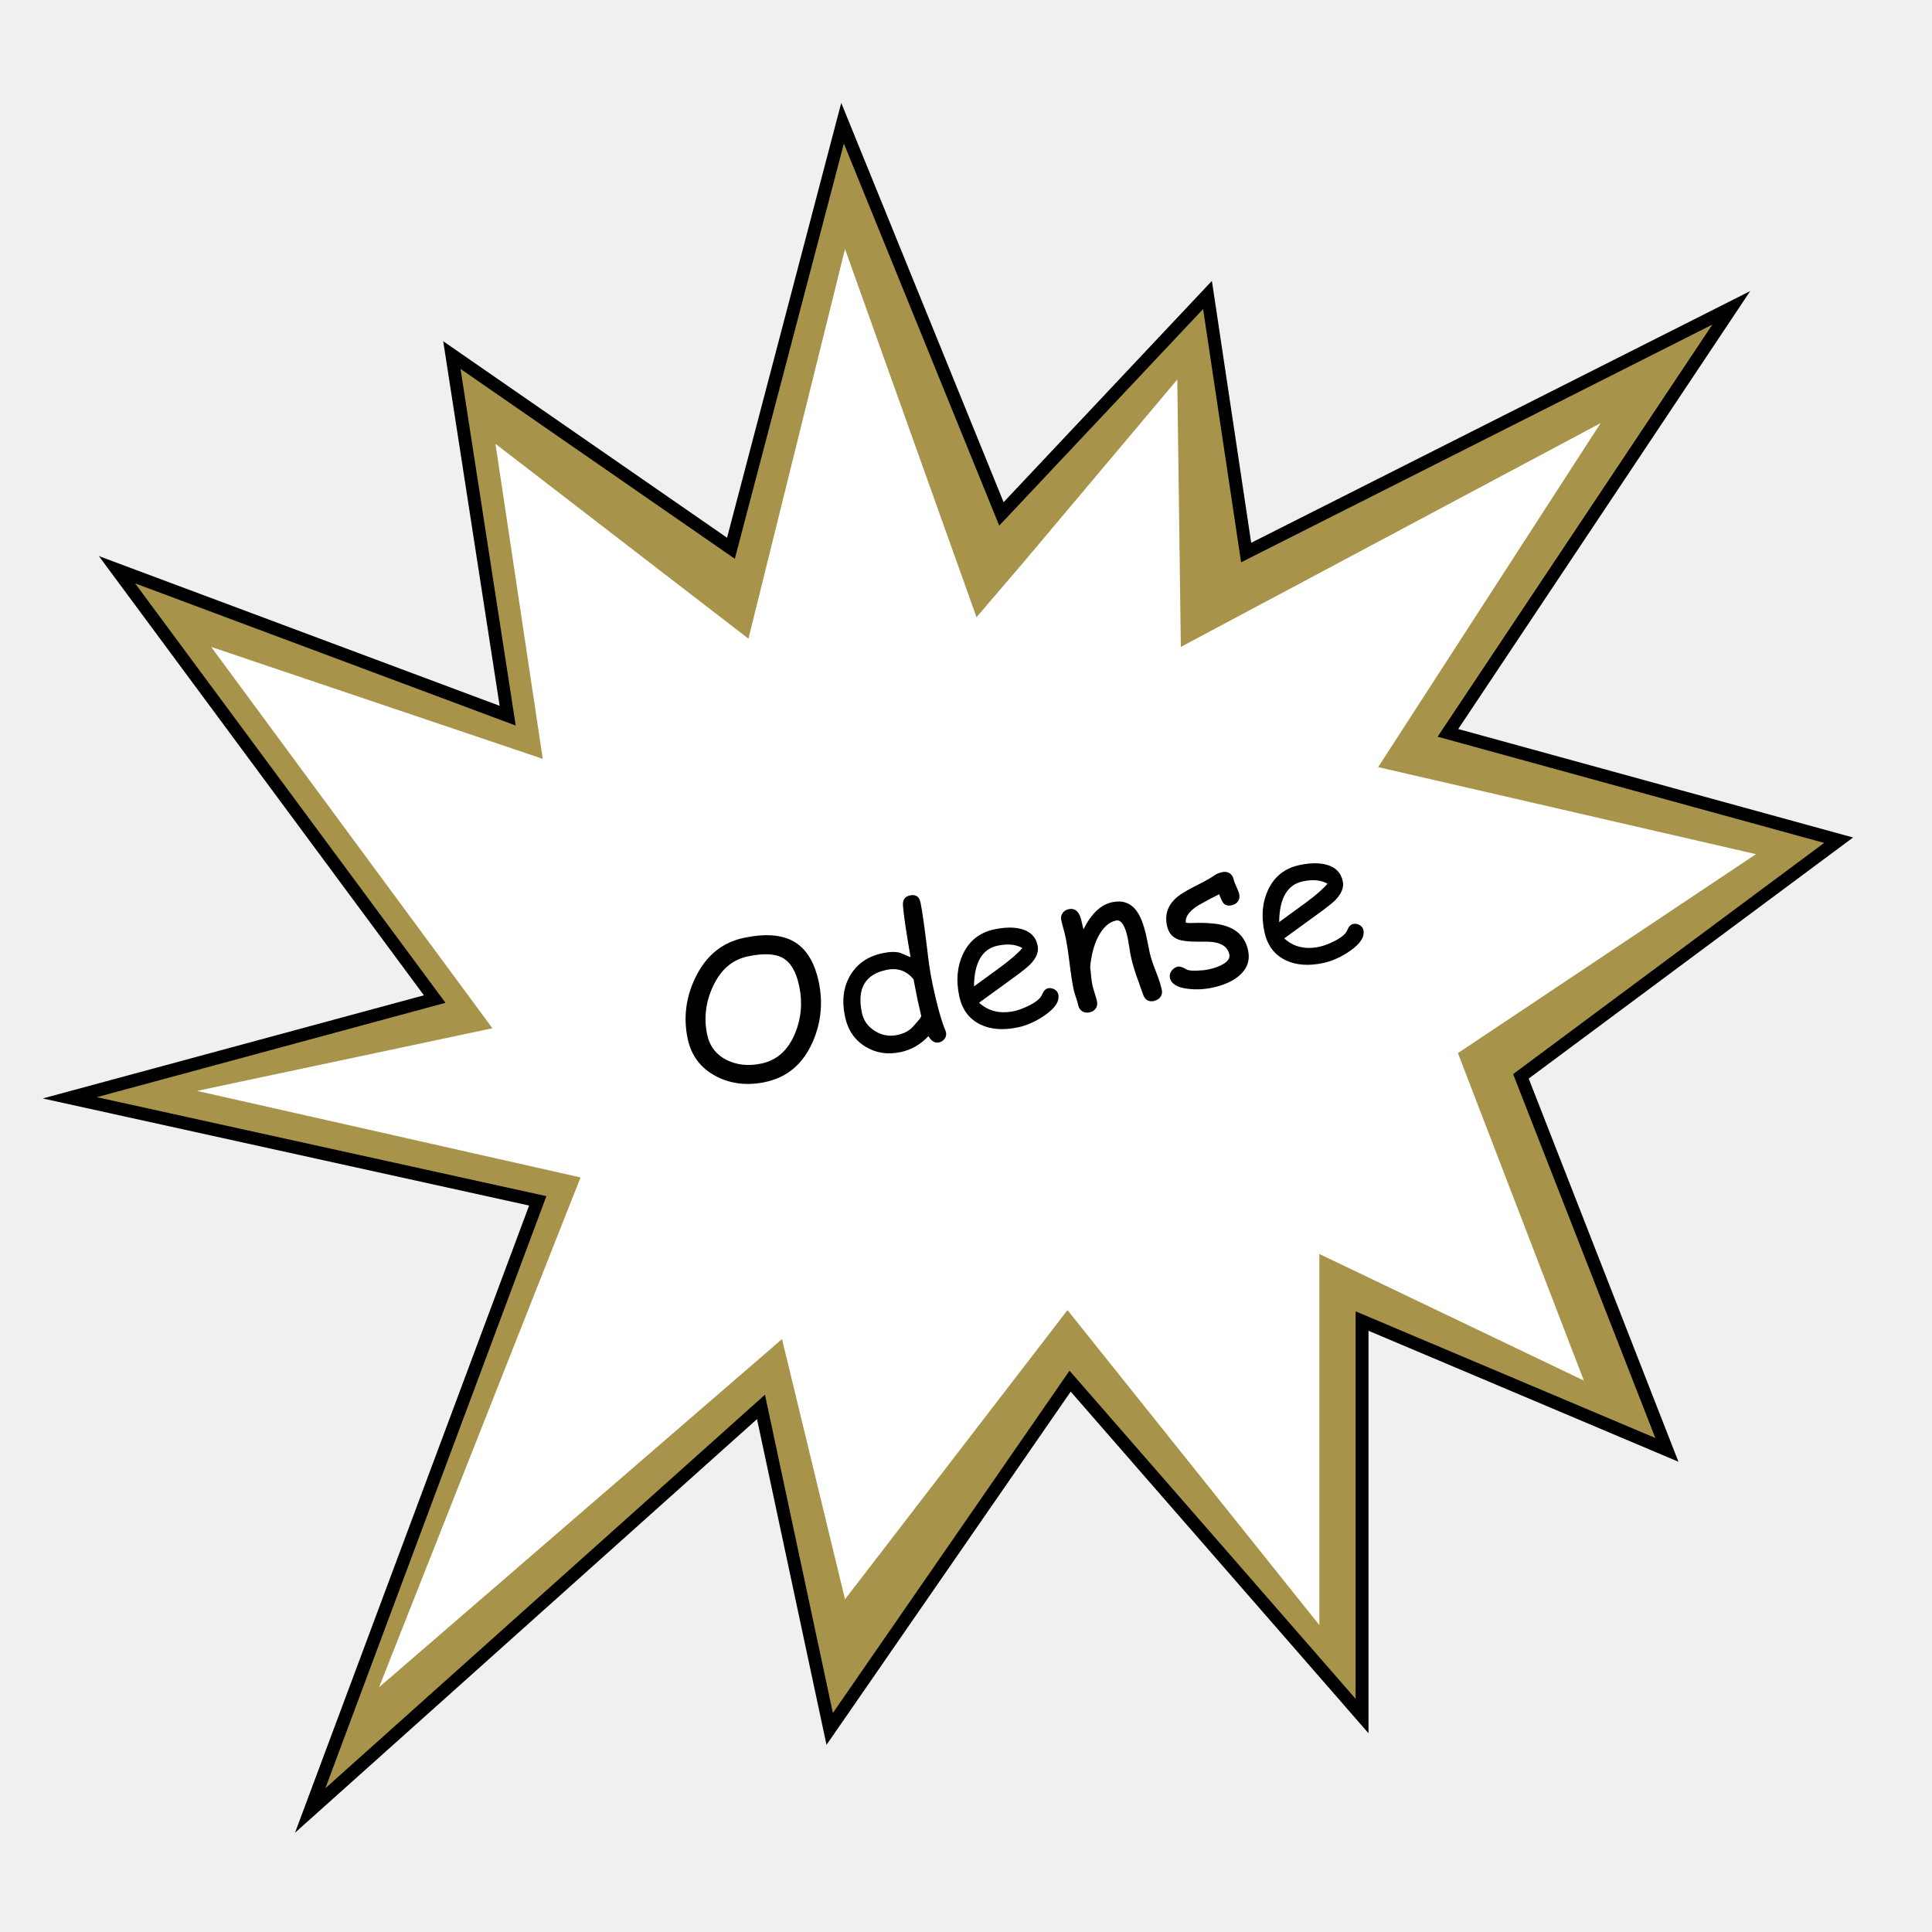
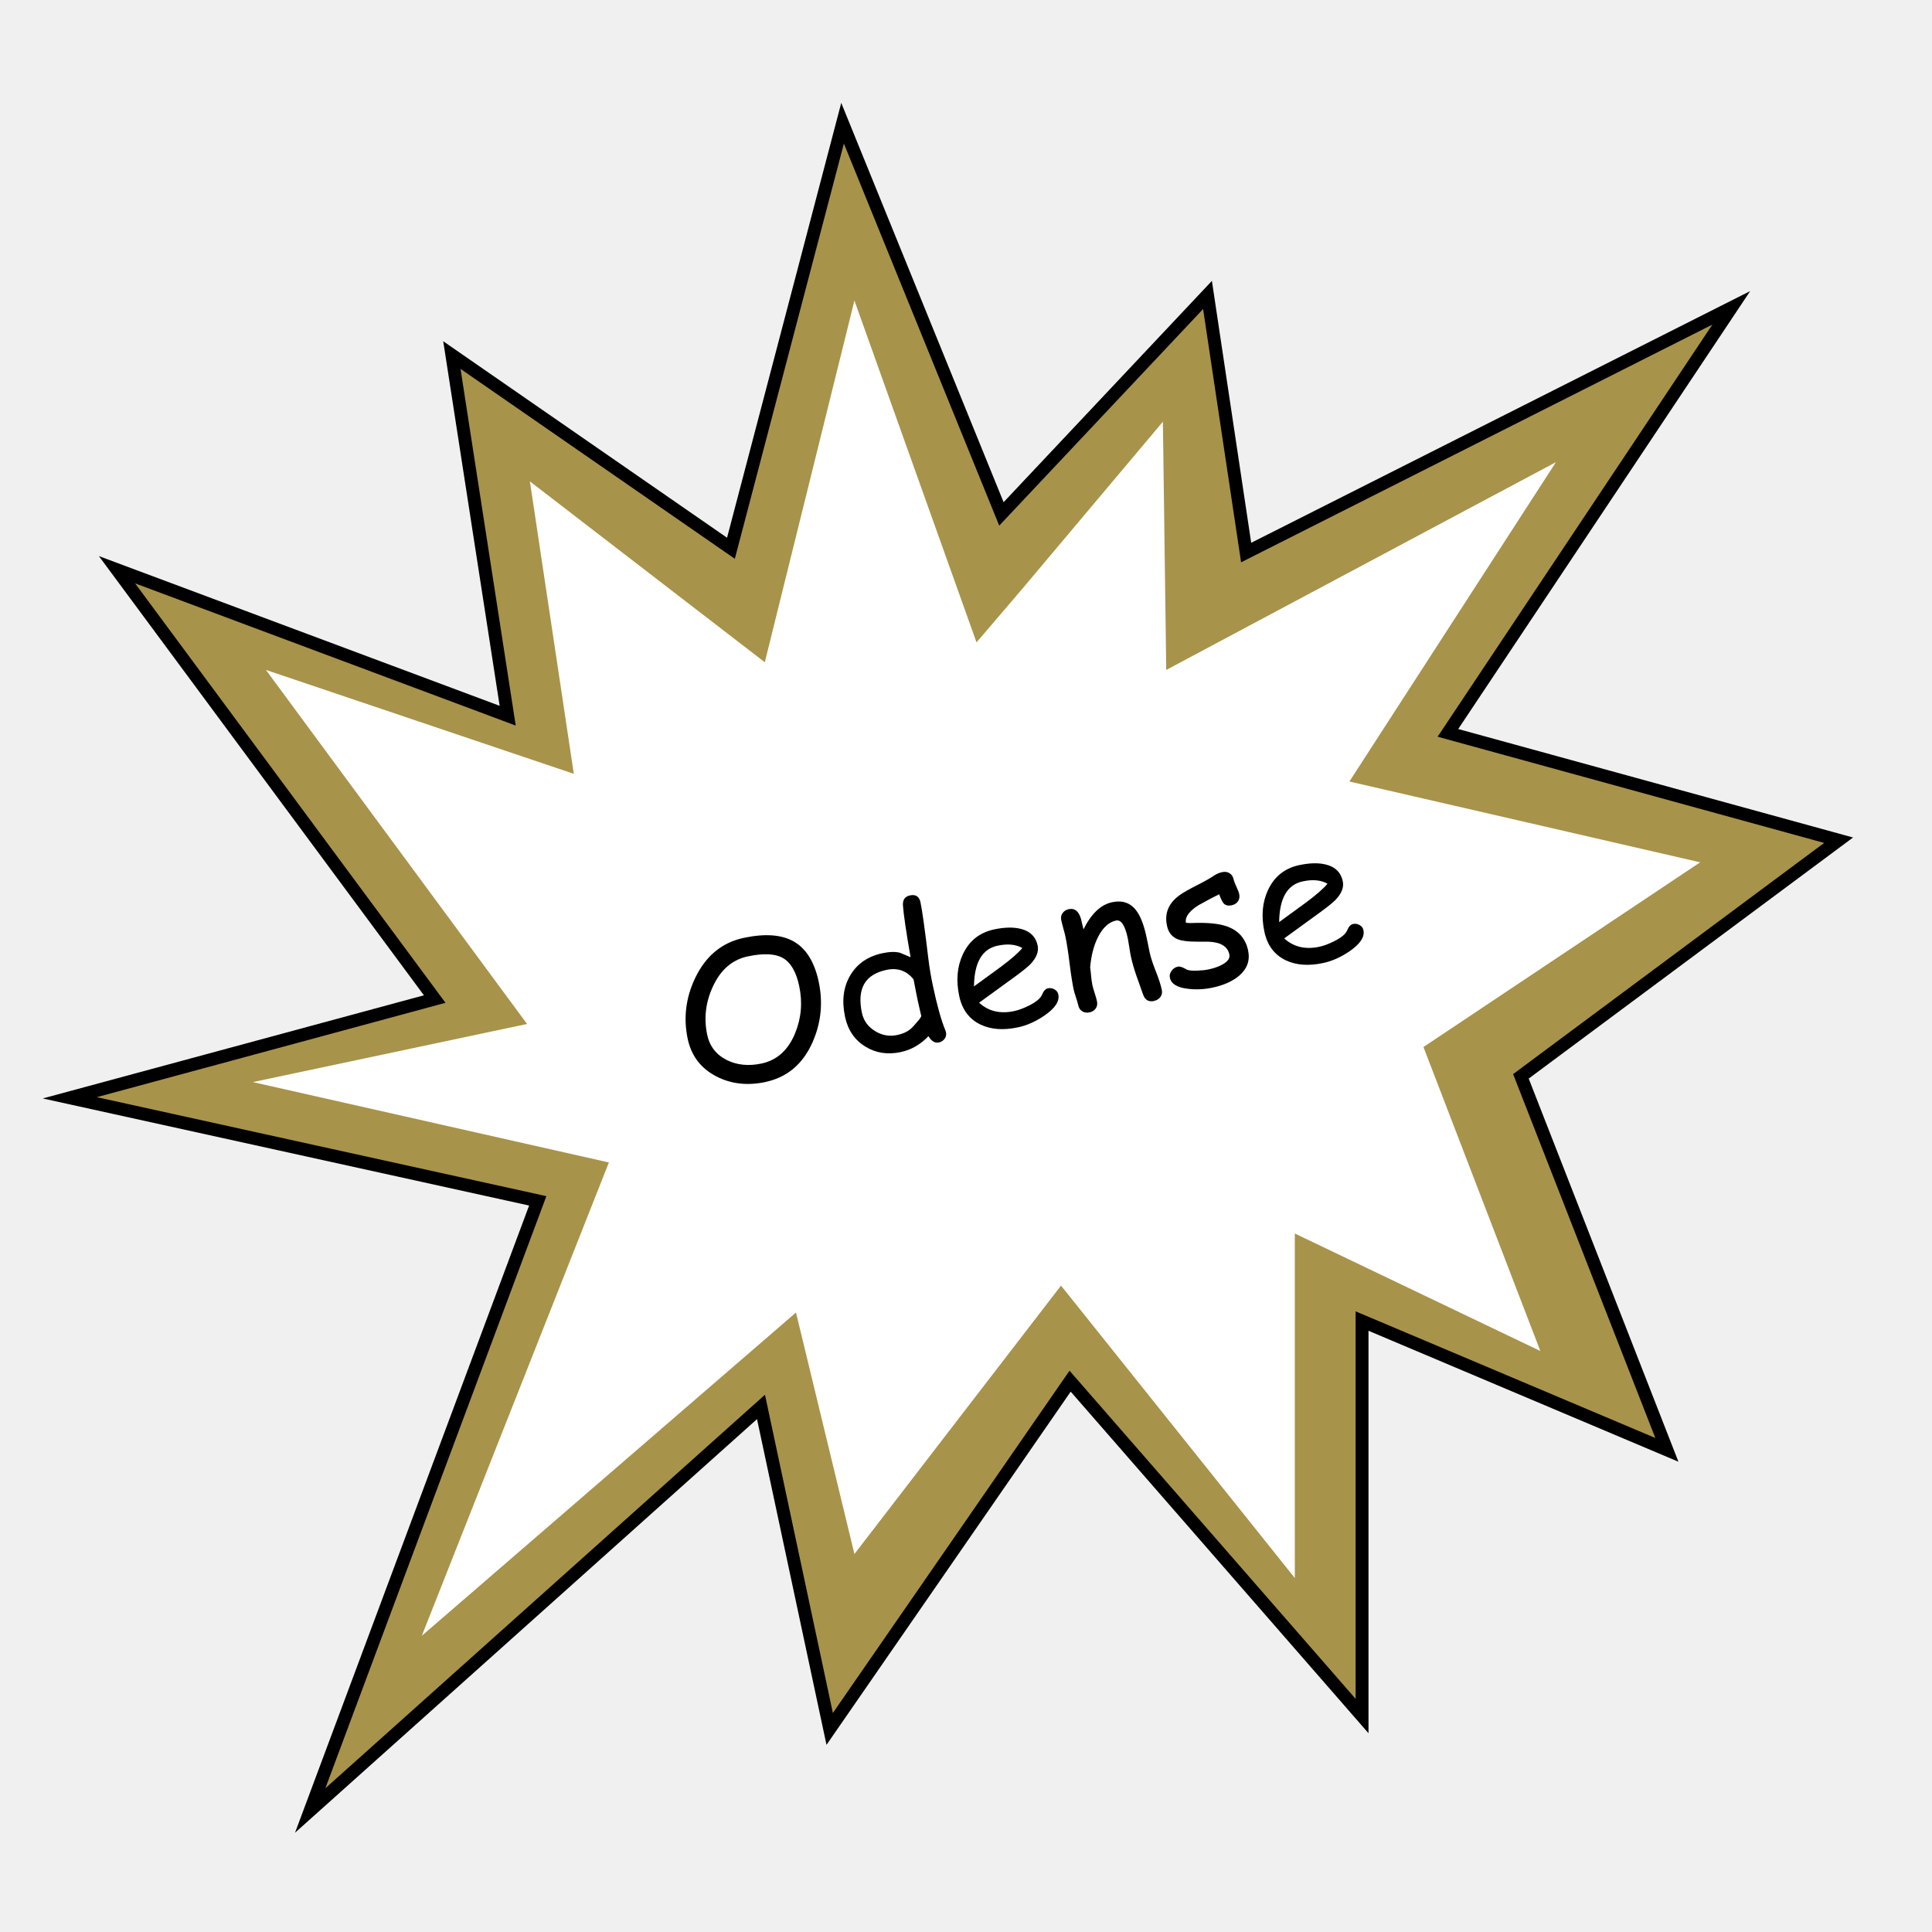
<svg xmlns="http://www.w3.org/2000/svg" id="Layer_2" viewBox="0 0 450 450">
  <defs>
    <style>.cls-1{fill:#fff;}.cls-2{fill:#a8934a;stroke:#000;stroke-miterlimit:10;stroke-width:3px;}</style>
  </defs>
  <path class="cls-2" d="m27.25,132.7l91,34-13-84,65,45,26-99,37,91,48-51,9,60,113-57-66,99,91,25-74,55,34,87-71-30v92l-68-78-56,81-16-75-105,94,53-142-109-24,37.15-10.05c15.95-4.32,31.9-8.63,47.85-12.95-24.67-33.33-49.33-66.67-74-100Z" />
-   <polygon class="cls-1" points="196.82 58 174.33 148.75 115.4 103.37 126.42 176.75 49.18 150.68 114.69 239.5 45.89 254.09 135.22 274.25 88.29 393 182.15 311.9 196.82 372.5 248.64 305.15 307.31 378.52 307.31 292.08 368.91 321.56 339.58 245.29 409 198.95 321 178.68 372.82 98.55 275.04 150.68 274.21 88.4 238.87 130.41 227.45 143.76 196.82 58" />
+   <polygon class="cls-1" points="199.01 70 178.14 154.25 123.42 112.12 133.65 180.24 61.94 156.04 122.76 238.5 58.89 252.04 141.82 270.76 98.25 381 185.4 305.71 199.01 361.96 247.13 299.44 301.59 367.56 301.59 287.31 358.78 314.68 331.55 243.87 396 200.85 314.3 182.03 362.41 107.64 271.64 156.04 270.86 98.22 238.05 137.22 227.45 149.62 199.01 70" />
  <g>
    <path d="m178.26,252.03c-4.19.88-7.99.45-11.4-1.31-3.62-1.87-5.85-4.8-6.69-8.79-1.02-4.85-.43-9.59,1.78-14.2,2.47-5.12,6.25-8.22,11.32-9.29,4.89-1.03,8.74-.76,11.55.82,2.93,1.64,4.89,4.79,5.88,9.44,1.02,4.85.55,9.52-1.42,14.01-2.27,5.14-5.94,8.24-11.02,9.31Zm-4.08-29.27c-3.64.77-6.36,3.13-8.16,7.08-1.67,3.63-2.1,7.34-1.31,11.13.57,2.71,2.1,4.69,4.58,5.94,2.37,1.17,5.06,1.44,8.06.81,3.61-.76,6.22-3.11,7.84-7.04,1.45-3.51,1.77-7.18.96-11.01-.71-3.35-2-5.54-3.87-6.57-1.79-.99-4.49-1.1-8.1-.34Z" />
    <path d="m216.23,223.28c.26,2.1.6,4.18,1.04,6.24.99,4.67,1.96,8.15,2.92,10.44.07.19.12.35.15.48.12.56,0,1.07-.33,1.52-.34.45-.78.74-1.33.85-.92.19-1.73-.3-2.43-1.47-.91.97-1.91,1.76-2.98,2.38s-2.23,1.06-3.48,1.33c-3.07.65-5.82.22-8.25-1.29-2.5-1.54-4.07-3.86-4.72-6.96-.79-3.75-.37-6.97,1.25-9.67,1.62-2.7,4.12-4.4,7.47-5.11,1.72-.36,3.1-.39,4.15-.08l2.4,1.01c-1.04-5.95-1.63-9.98-1.78-12.09-.07-1.29.47-2.05,1.63-2.3,1.35-.29,2.17.25,2.46,1.61.41,1.95,1.02,6.32,1.83,13.11Zm-9.77,2.63c-2.5.53-4.22,1.62-5.17,3.28s-1.13,3.89-.54,6.7c.38,1.81,1.39,3.22,3.02,4.24,1.63,1.02,3.36,1.33,5.19.95,1.25-.26,2.25-.7,3.02-1.32.45-.36,1.15-1.12,2.1-2.27.18-.23.35-.49.51-.79l-.83-3.63-.49-2.45-.48-2.49c-.8-1.02-1.73-1.71-2.79-2.08-1.05-.37-2.24-.42-3.54-.14Z" />
    <path d="m237.03,239.3c-3.36.71-6.24.49-8.65-.66-2.64-1.27-4.29-3.49-4.96-6.65-.77-3.65-.48-6.9.87-9.76,1.47-3.12,3.9-5.04,7.3-5.76,2.46-.52,4.56-.55,6.29-.09,2.12.56,3.39,1.85,3.81,3.86.29,1.4-.27,2.86-1.71,4.36-.64.66-2.04,1.78-4.22,3.35l-7.71,5.6c1.08.99,2.3,1.65,3.66,1.98,1.36.33,2.87.32,4.52-.03,1.02-.22,2.19-.65,3.49-1.31,1.66-.83,2.66-1.68,3-2.53.35-.86.81-1.35,1.39-1.47.52-.11,1.02-.02,1.51.26.49.29.78.67.88,1.17.33,1.56-.72,3.18-3.14,4.86-2.07,1.43-4.18,2.38-6.34,2.83Zm-4.64-19.04c-1.81.38-3.18,1.36-4.1,2.94-.92,1.58-1.4,3.76-1.43,6.55l6.19-4.51c2.43-1.8,4.12-3.28,5.07-4.43-1.51-.85-3.42-1.04-5.72-.55Z" />
    <path d="m268.82,233.15c-1.28.27-2.14-.24-2.58-1.52l-1.59-4.48c-.55-1.6-.98-3.11-1.28-4.54-.08-.39-.2-1.06-.34-2.02-.15-.95-.26-1.62-.34-2.01-.64-3.03-1.55-4.42-2.74-4.17-1.66.35-3.06,1.62-4.18,3.8-1.01,1.99-1.62,4.36-1.85,7.11.08.55.16,1.26.23,2.1.06.72.16,1.41.3,2.07.09.42.27,1.04.53,1.86.27.82.44,1.45.53,1.87.13.63.04,1.19-.29,1.66-.33.48-.81.79-1.45.92-.65.14-1.22.05-1.71-.26-.48-.31-.79-.78-.92-1.41-.09-.42-.27-1.04-.54-1.86-.28-.82-.46-1.44-.54-1.86-.3-1.44-.62-3.47-.94-6.08-.32-2.61-.64-4.63-.94-6.08-.09-.45-.26-1.11-.5-1.98-.24-.87-.4-1.53-.5-1.98-.13-.6-.02-1.14.32-1.62.34-.48.82-.78,1.45-.91,1.37-.29,2.31.47,2.83,2.26l.58,2.45c1.83-3.67,4.06-5.78,6.69-6.33,2.38-.5,4.24.14,5.59,1.92.92,1.18,1.68,3.06,2.28,5.63l.45,2.12.39,1.96c.25,1.16.72,2.63,1.43,4.41.71,1.78,1.18,3.24,1.42,4.39.13.62.02,1.16-.32,1.64-.34.47-.83.78-1.47.91Z" />
    <path d="m286.91,210.86c-.82.17-1.44.03-1.88-.42-.3-.32-.65-1.04-1.06-2.15-1.06.5-2.67,1.35-4.83,2.56-2.2,1.4-3.17,2.76-2.91,4.08.48.06.94.08,1.38.06,3.54-.14,6.24.11,8.12.77,2.73.96,4.39,2.84,4.98,5.63.48,2.29-.2,4.23-2.05,5.84-1.54,1.32-3.63,2.26-6.29,2.82-1.95.41-3.87.49-5.76.25-2.45-.3-3.83-1.16-4.12-2.56-.12-.56.01-1.1.39-1.62.38-.52.87-.84,1.46-.97.46-.1,1.12.12,1.99.64.42.25,1.28.34,2.57.29,1.03-.04,1.89-.13,2.57-.28,1.25-.26,2.32-.63,3.21-1.12,1.29-.7,1.85-1.49,1.66-2.37-.4-1.91-2.09-2.9-5.05-2.98h-2.42c-2.06.01-3.56-.17-4.51-.54-1.37-.53-2.22-1.59-2.55-3.18-.62-2.93.4-5.33,3.07-7.2.81-.57,2.14-1.32,3.99-2.26,1.85-.94,3.16-1.68,3.93-2.22.55-.38,1.19-.65,1.9-.8.64-.13,1.2-.05,1.69.26.49.31.8.78.94,1.41.08.41.3.98.65,1.73.35.75.57,1.32.66,1.73.13.63.04,1.19-.29,1.67-.33.48-.81.78-1.45.92Z" />
    <path d="m308.11,224.32c-3.36.71-6.24.49-8.65-.66-2.64-1.27-4.29-3.49-4.96-6.65-.77-3.65-.48-6.9.87-9.76,1.47-3.12,3.9-5.04,7.3-5.76,2.46-.52,4.56-.55,6.28-.09,2.12.56,3.39,1.85,3.81,3.86.3,1.4-.27,2.86-1.71,4.36-.64.66-2.04,1.78-4.22,3.35l-7.71,5.6c1.08.99,2.3,1.65,3.66,1.98,1.36.33,2.87.32,4.52-.03,1.02-.22,2.19-.65,3.49-1.31,1.66-.83,2.66-1.68,3-2.53.35-.86.81-1.35,1.39-1.47.52-.11,1.02-.02,1.51.26.49.29.78.67.88,1.17.33,1.56-.72,3.18-3.14,4.86-2.07,1.43-4.18,2.38-6.34,2.83Zm-4.64-19.04c-1.81.38-3.18,1.36-4.1,2.94-.92,1.58-1.4,3.76-1.43,6.55l6.19-4.51c2.43-1.8,4.12-3.28,5.07-4.43-1.51-.85-3.42-1.04-5.72-.55Z" />
  </g>
</svg>
